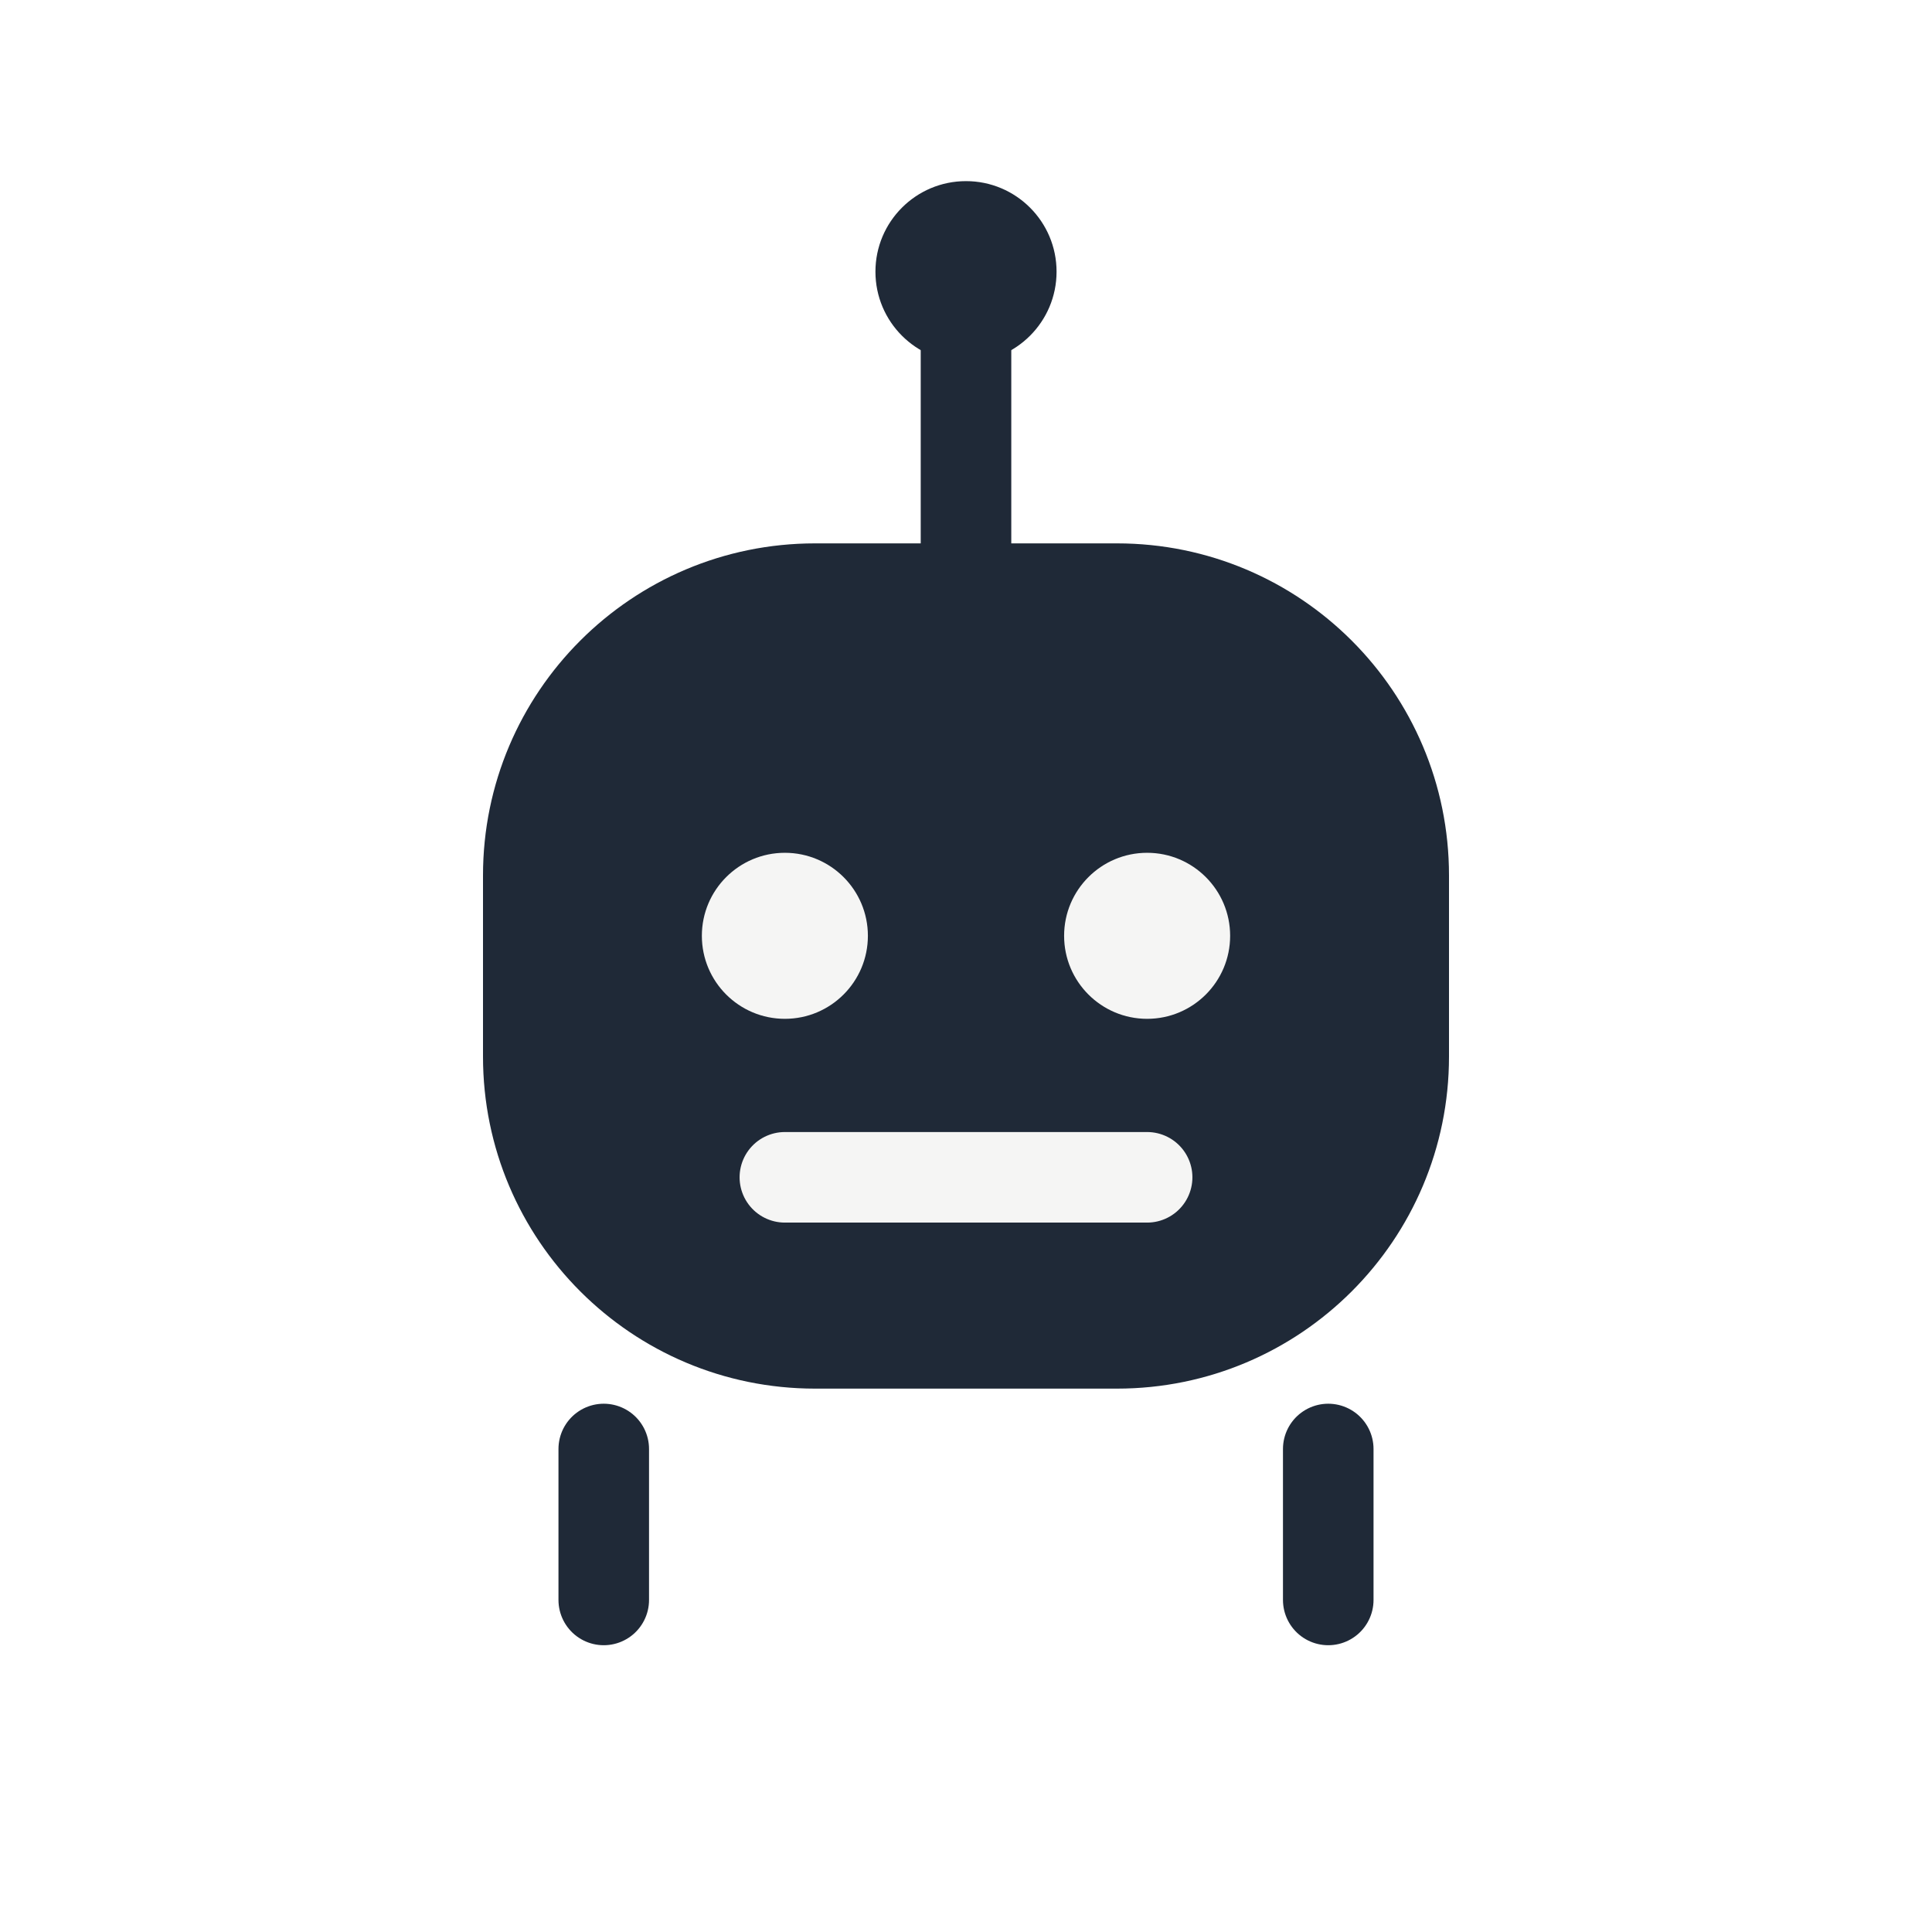
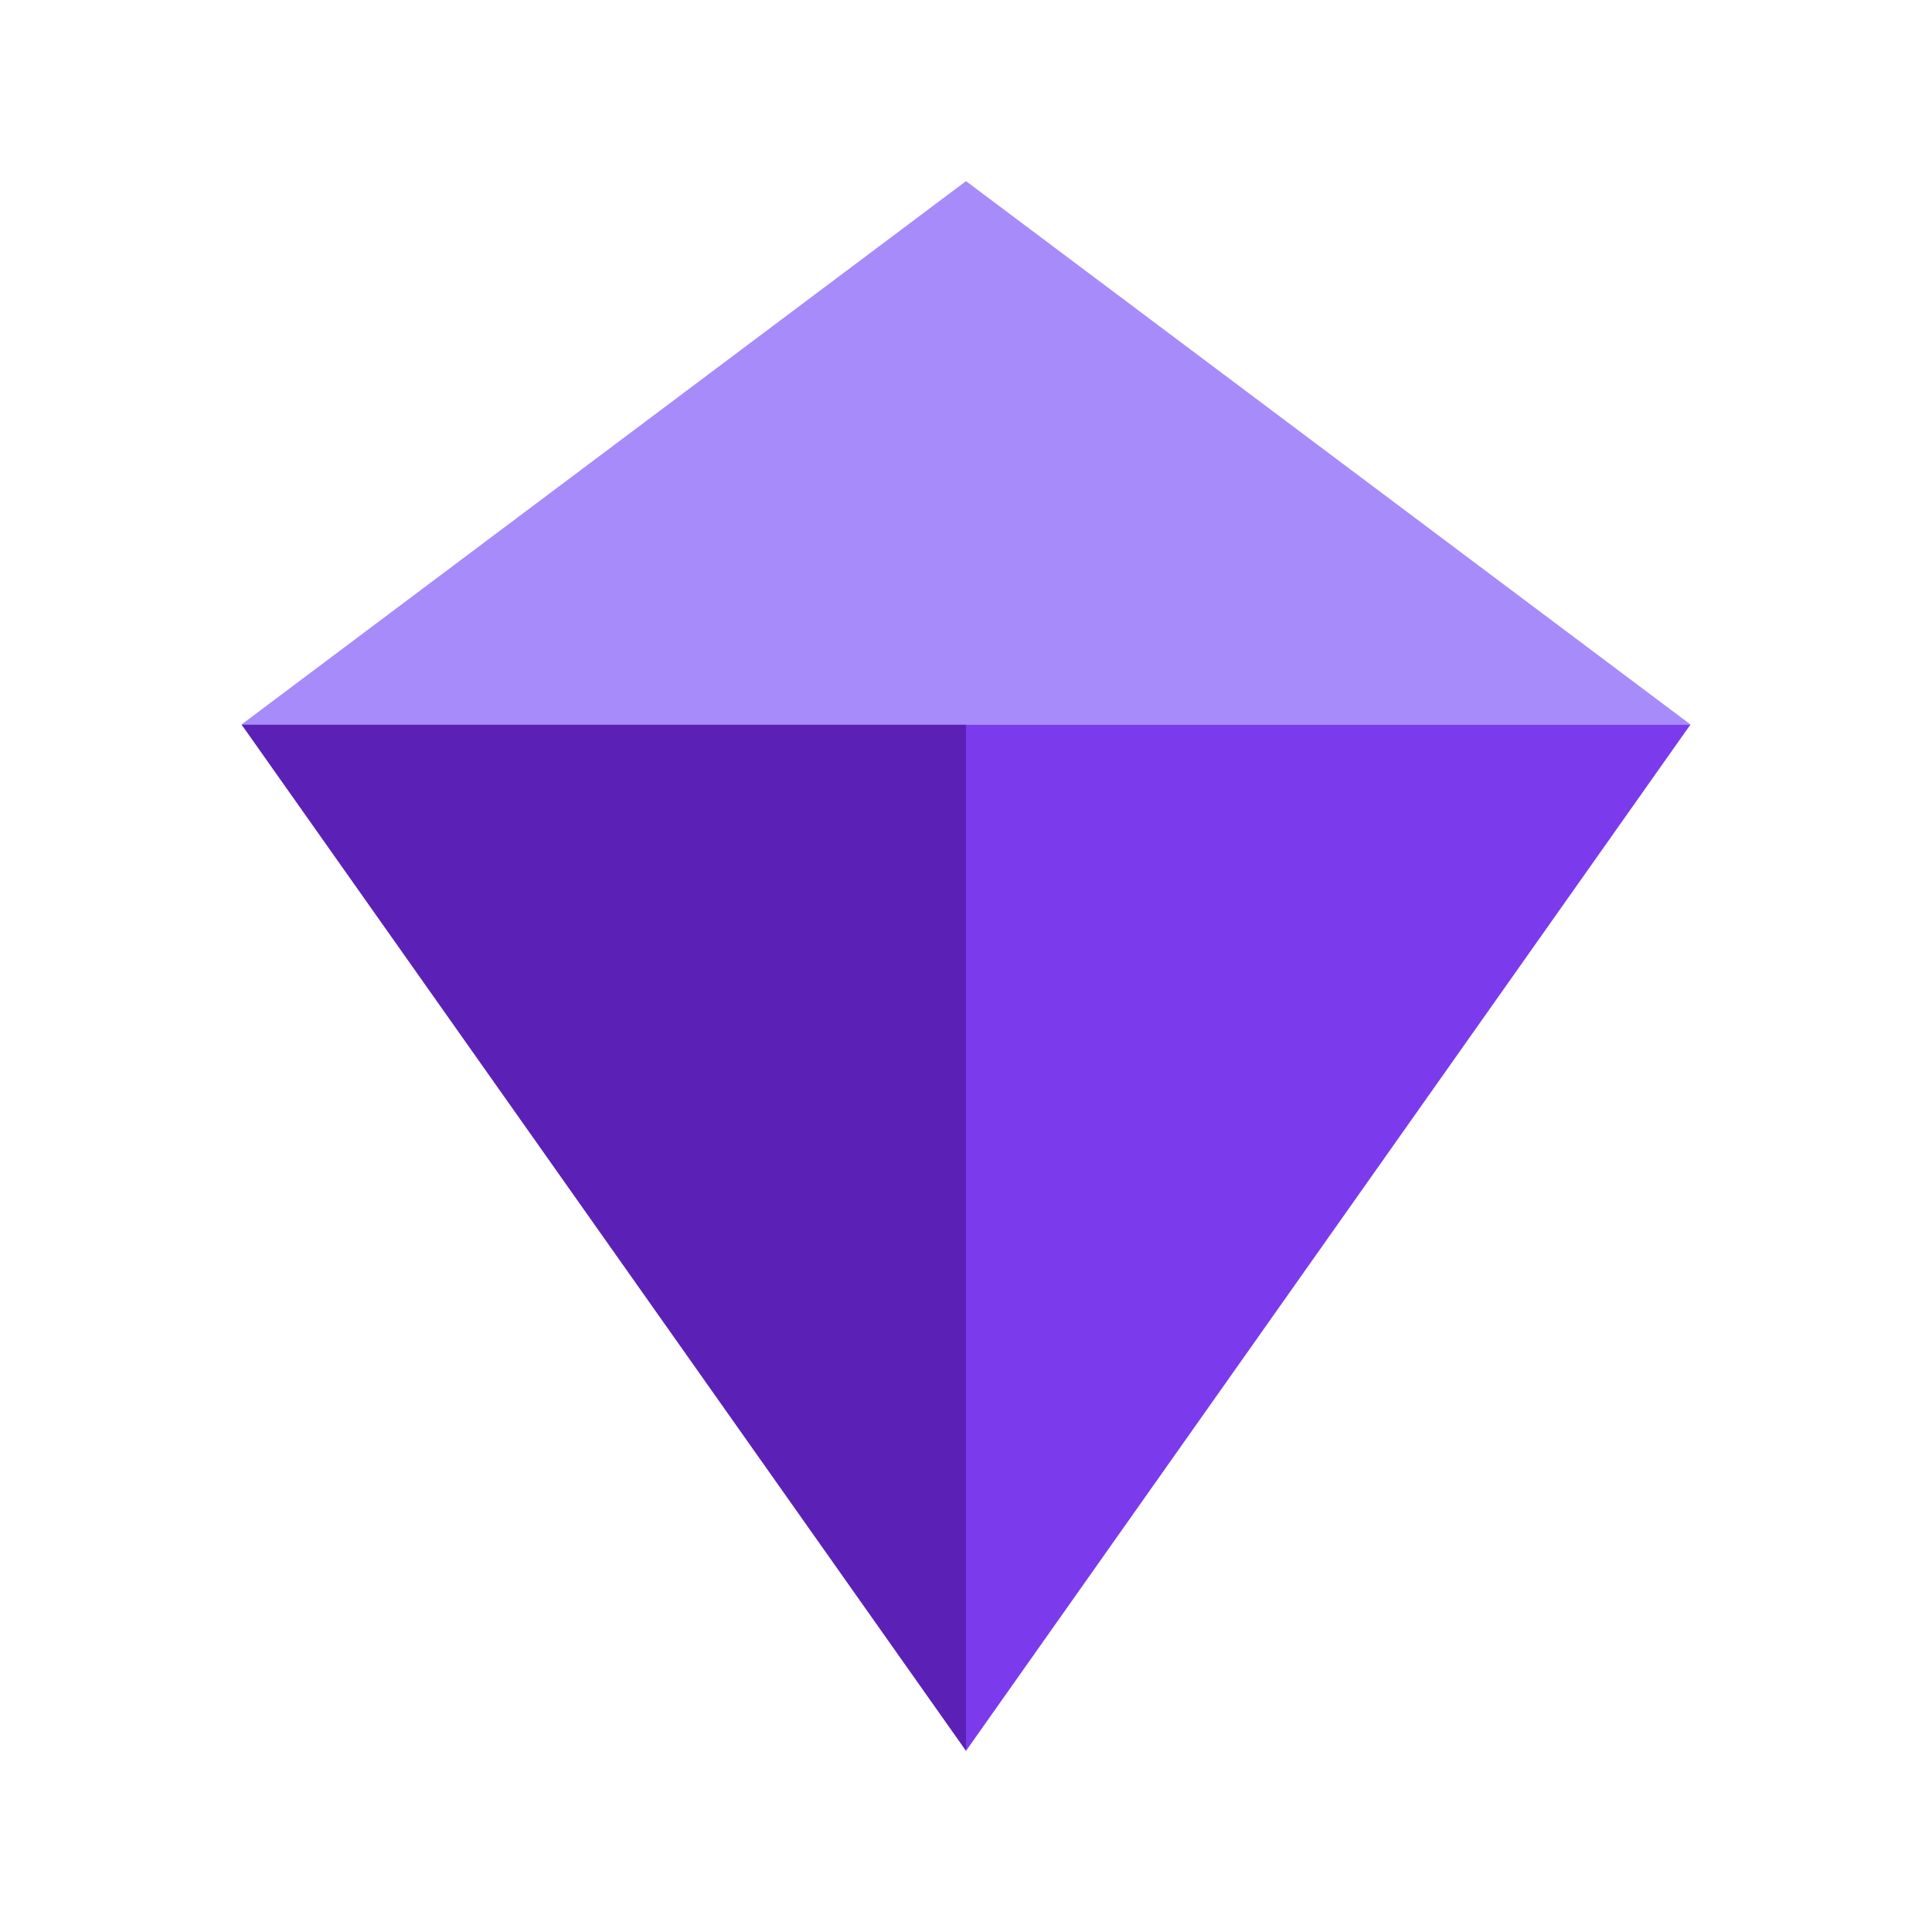
<svg xmlns="http://www.w3.org/2000/svg" width="64" height="64" viewBox="0 0 64 64" fill="none">
-   <rect x="16" y="18" width="32" height="28" rx="11" fill="#1F2937" />
-   <path d="M32 11V18" stroke="#1F2937" stroke-width="3" stroke-linecap="round" />
-   <circle cx="32" cy="9" r="3" fill="#1F2937" />
-   <circle cx="26" cy="31" r="2.75" fill="#F5F5F4" />
-   <circle cx="38" cy="31" r="2.75" fill="#F5F5F4" />
-   <path d="M26 39H38" stroke="#F5F5F4" stroke-width="3" stroke-linecap="round" />
-   <path d="M20 48V53" stroke="#1F2937" stroke-width="3" stroke-linecap="round" />
-   <path d="M44 48V53" stroke="#1F2937" stroke-width="3" stroke-linecap="round" />
+   <path d="M32 6L56 24H8Z" fill="#A78BFA" />
+   <path d="M8 24L32 58V24Z" fill="#5B21B6" />
+   <path d="M56 24L32 58V24Z" fill="#7C3AED" />
</svg>
